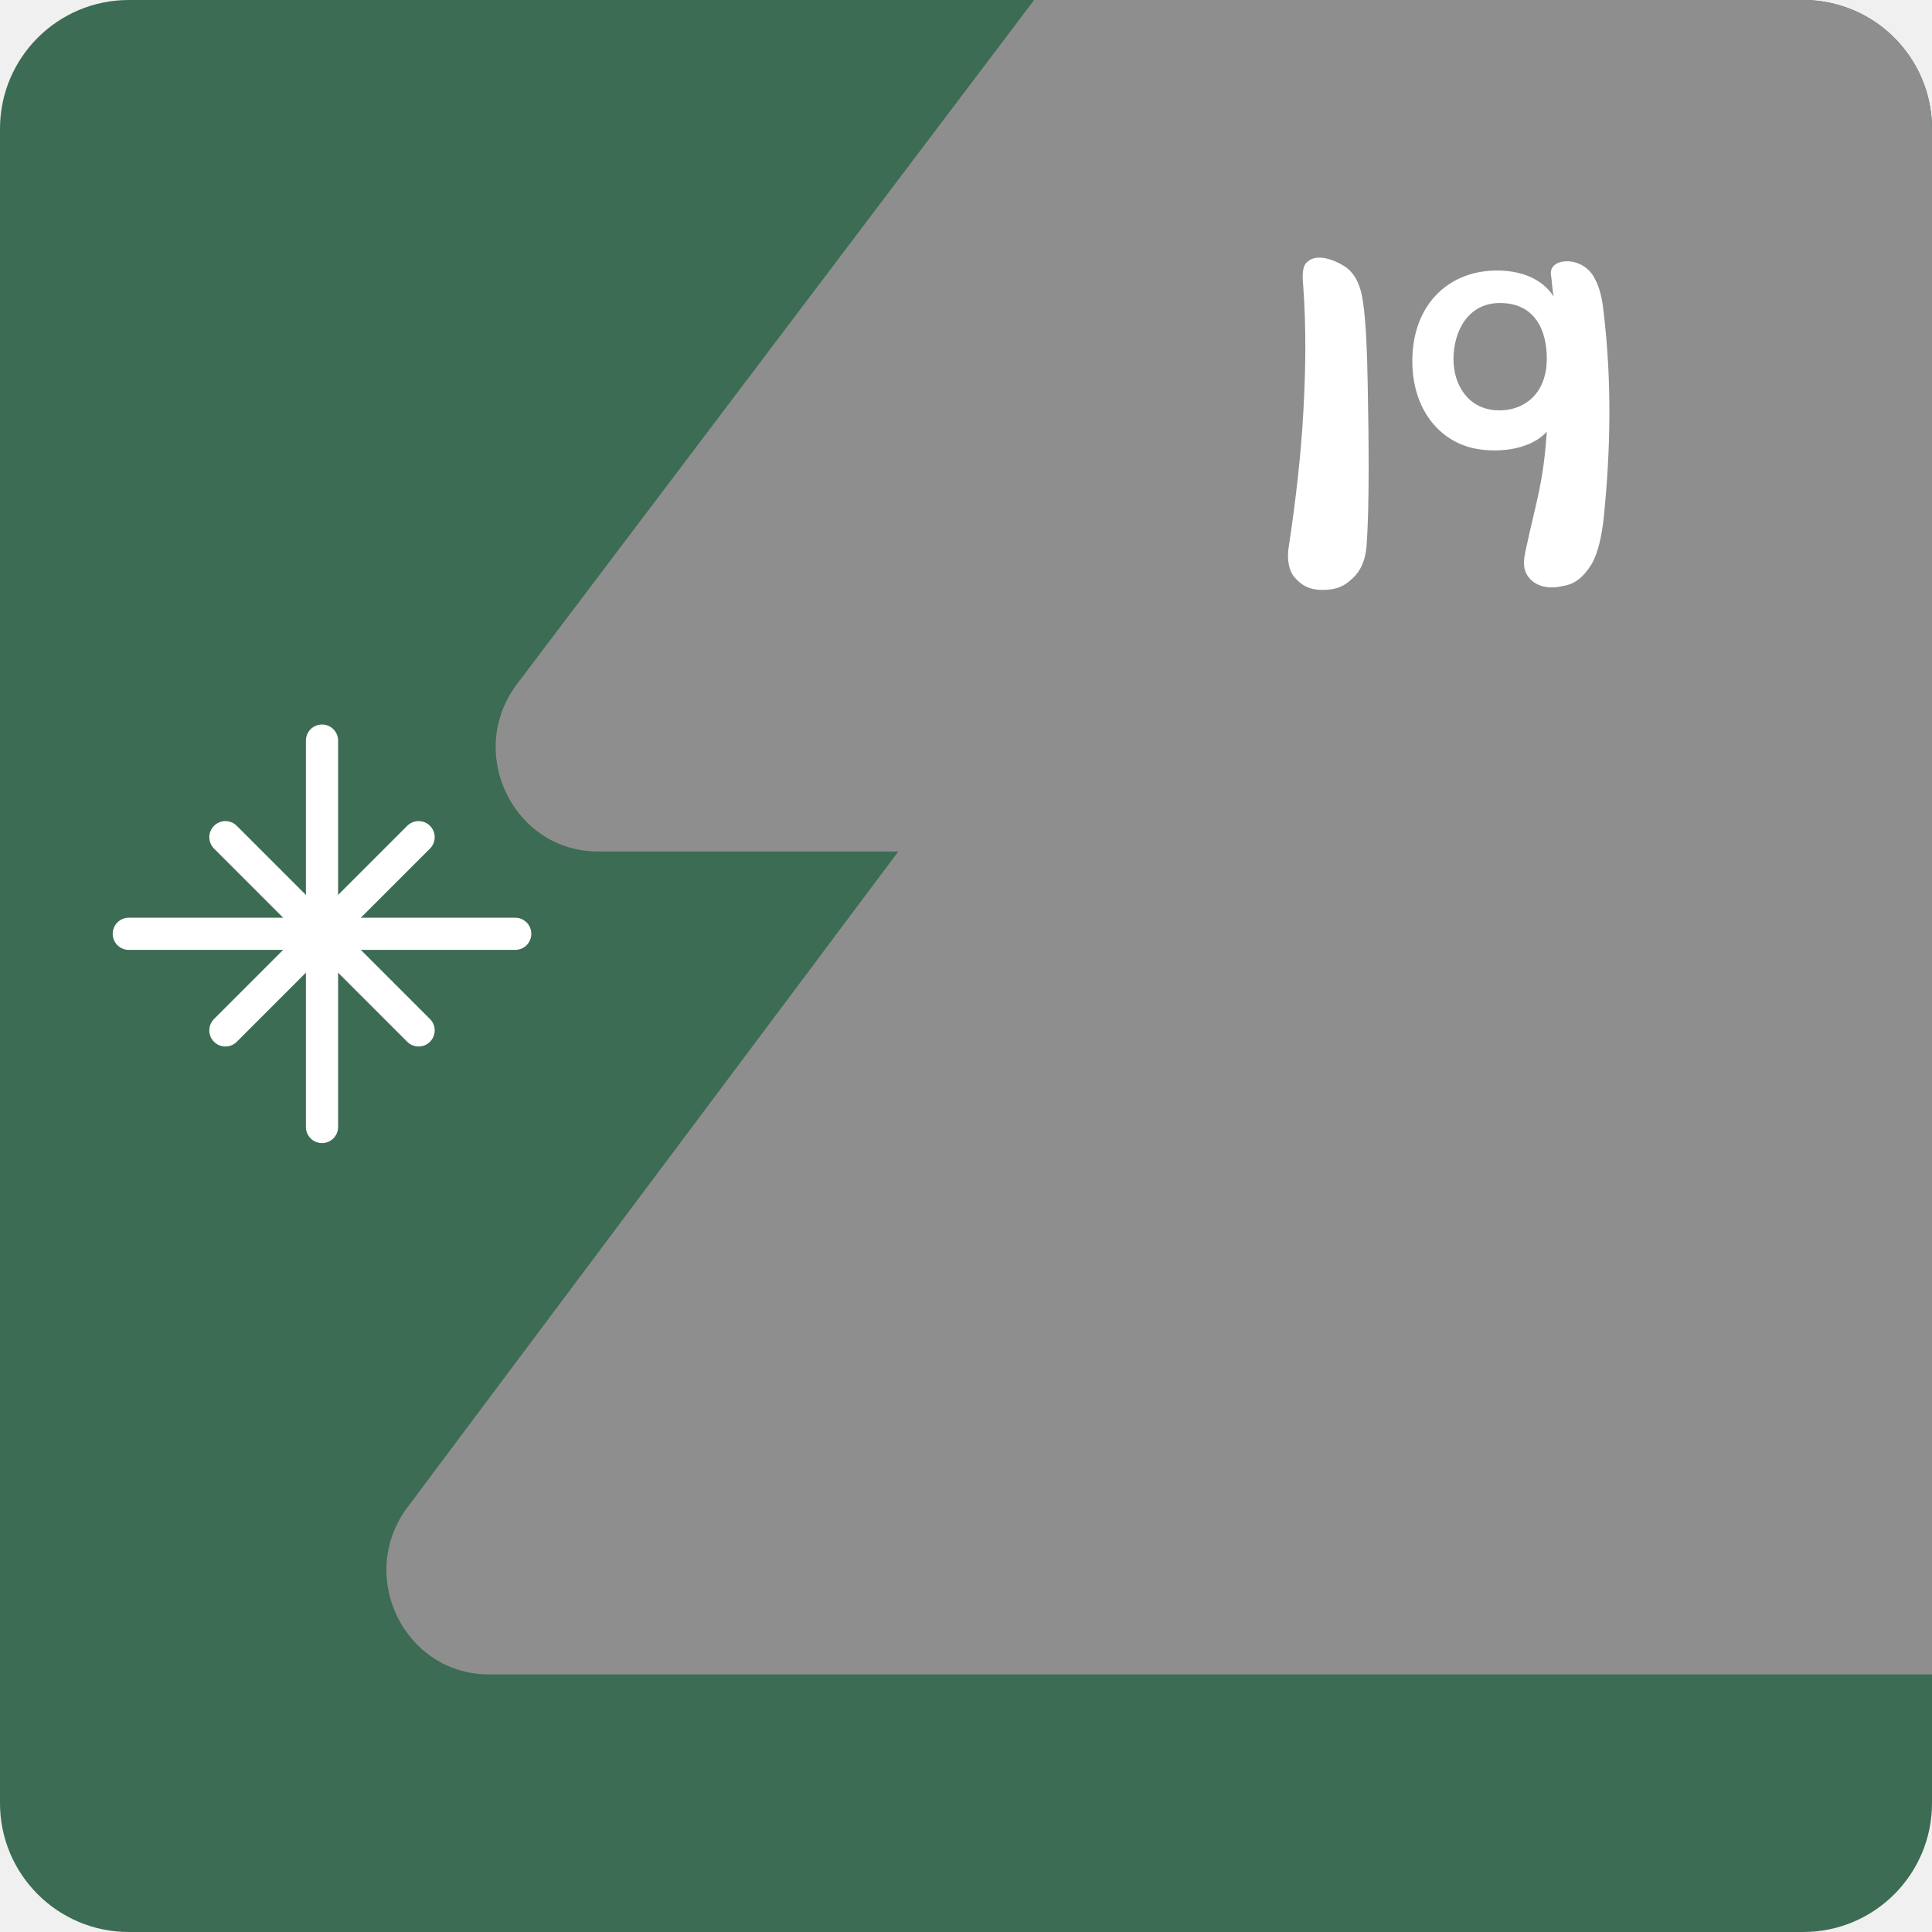
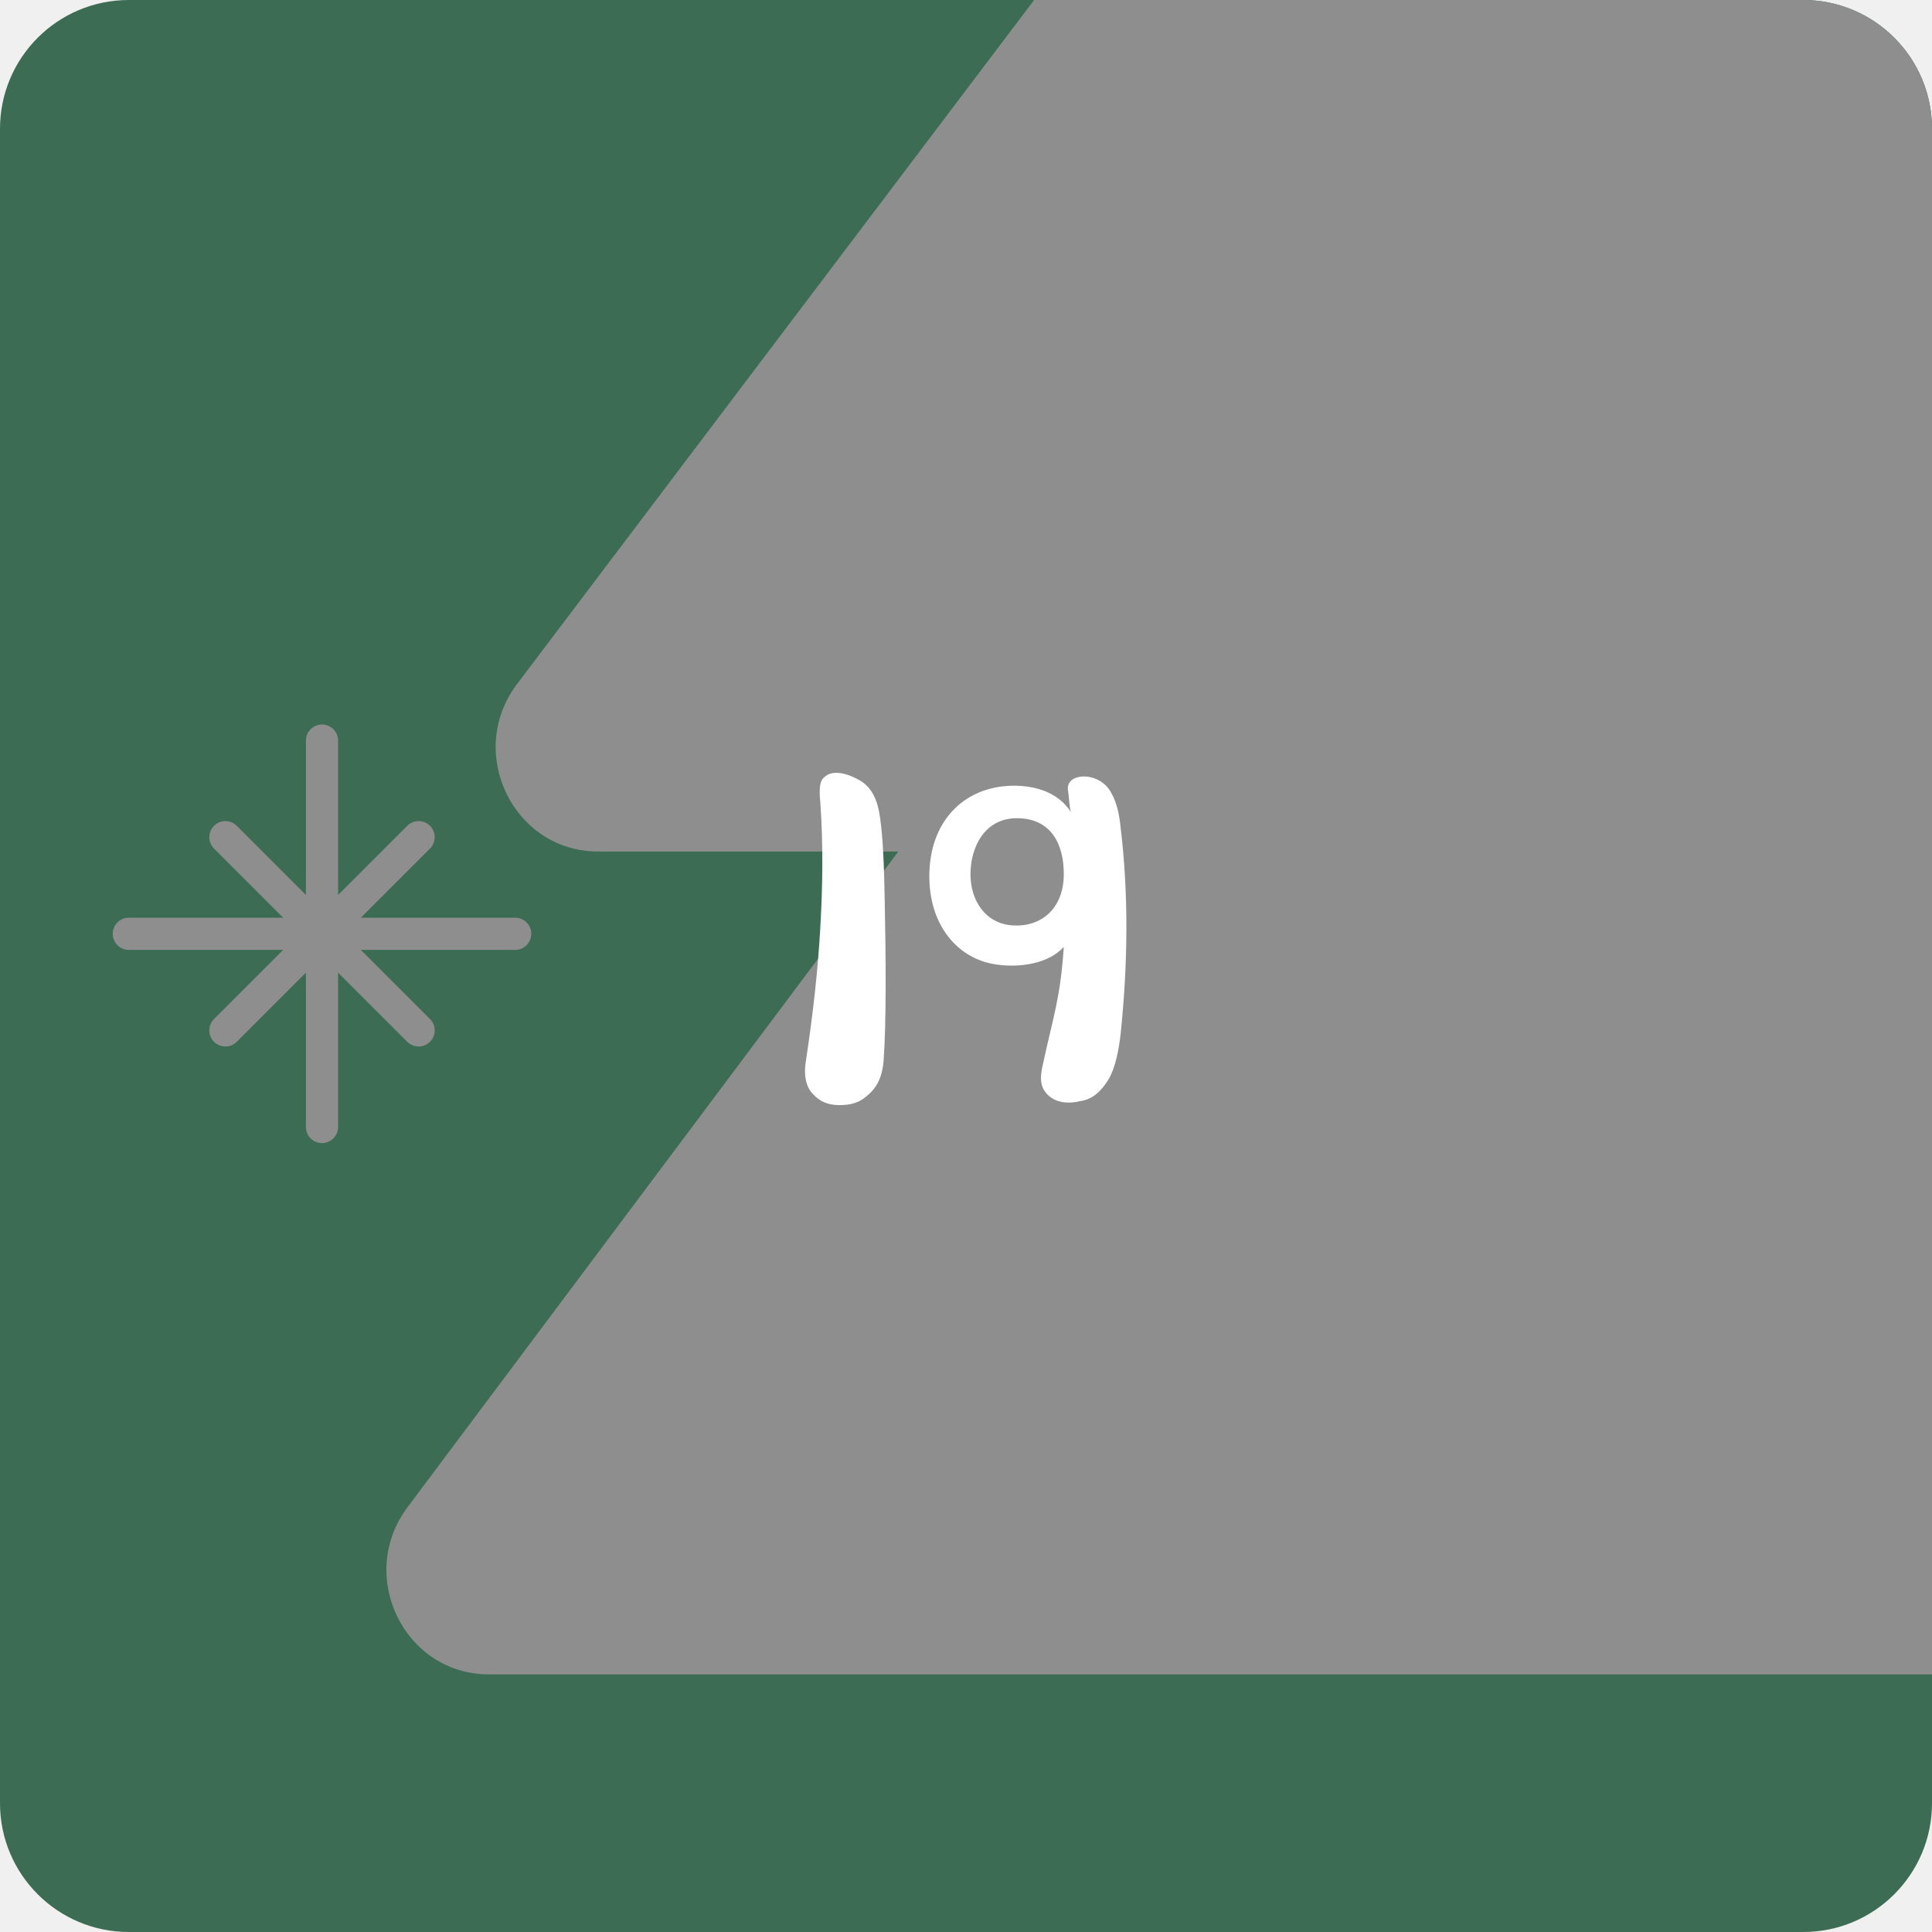
<svg xmlns="http://www.w3.org/2000/svg" width="60" height="60" viewBox="0 0 60 60" fill="none">
  <rect width="60" height="60" rx="4" fill="#3C6C54" />
-   <mask id="mask0_111_411" style="mask-type:alpha" maskUnits="userSpaceOnUse" x="0" y="0" width="60" height="60">
+   <mask id="mask0_345_122" style="mask-type:alpha" maskUnits="userSpaceOnUse" x="0" y="0" width="60" height="60">
    <rect width="60" height="60" rx="4" fill="#3C6C54" />
  </mask>
-   <g mask="url(#mask0_111_411)">
+   <g mask="url(#mask0_345_122)">
    <path d="M59.481 -56.739C60.753 -58.42 63.247 -58.42 64.519 -56.739L92.441 -17.932C94.05 -15.806 92.56 -12.727 89.922 -12.727H34.078C31.44 -12.727 29.95 -15.806 31.559 -17.932L59.481 -56.739Z" fill="#8E8E8E" />
    <path d="M59.463 -36.176C60.735 -37.889 63.265 -37.889 64.537 -36.176L107.959 21.264C109.54 23.394 108.046 26.445 105.422 26.445H18.578C15.954 26.445 14.46 23.394 16.041 21.264L59.463 -36.176Z" fill="#8E8E8E" />
    <path d="M59.47 -15.739C60.742 -17.439 63.258 -17.439 64.53 -15.739L111.345 46.809C112.938 48.938 111.445 52 108.815 52H15.185C12.555 52 11.062 48.938 12.655 46.809L59.47 -15.739Z" fill="#8E8E8E" />
    <path d="M59.481 -56.739C60.753 -58.42 63.247 -58.42 64.519 -56.739L92.441 -17.932C94.05 -15.806 92.56 -12.727 89.922 -12.727H34.078C31.44 -12.727 29.95 -15.806 31.559 -17.932L59.481 -56.739Z" fill="#8E8E8E" />
  </g>
  <path d="M48 37V45" stroke="#8E8E8E" stroke-linecap="round" />
  <path d="M52 41L44 41" stroke="#8E8E8E" stroke-linecap="round" />
  <path d="M50 39L46 43" stroke="#8E8E8E" stroke-linecap="round" />
  <path d="M50 43L46 39" stroke="#8E8E8E" stroke-linecap="round" />
-   <path d="M10 23V35" stroke="white" stroke-linecap="round" />
-   <path d="M16 29L4 29" stroke="white" stroke-linecap="round" />
-   <path d="M13 26L7 32" stroke="white" stroke-linecap="round" />
-   <path d="M13 32L7 26" stroke="white" stroke-linecap="round" />
-   <path d="M41.071 18.32C41.413 18.32 41.665 18.248 41.881 18.068C42.205 17.816 42.385 17.51 42.439 16.97C42.529 15.764 42.511 13.73 42.475 11.93C42.457 10.922 42.421 10.004 42.331 9.392C42.259 8.852 42.079 8.474 41.737 8.258C41.413 8.06 40.891 7.862 40.603 8.132C40.405 8.276 40.459 8.708 40.477 8.942C40.567 10.22 40.549 11.498 40.477 12.776C40.405 14.108 40.243 15.53 40.027 16.952C39.973 17.276 39.991 17.636 40.171 17.888C40.369 18.14 40.621 18.32 41.071 18.32Z" fill="white" />
-   <path d="M46.417 8.402C44.923 8.438 43.861 9.518 43.861 11.21C43.861 12.686 44.671 13.658 45.715 13.91C46.399 14.072 47.479 14.018 48.037 13.406C47.929 15.008 47.713 15.548 47.407 16.97C47.299 17.42 47.245 17.798 47.641 18.086C47.875 18.248 48.199 18.284 48.559 18.194C48.919 18.14 49.189 17.906 49.423 17.528C49.639 17.168 49.747 16.592 49.801 16.124C50.017 14.018 50.071 11.84 49.783 9.536C49.729 9.122 49.639 8.834 49.477 8.564C49.297 8.276 48.973 8.114 48.667 8.114C48.343 8.114 48.145 8.276 48.163 8.51C48.199 8.708 48.199 8.978 48.253 9.212C47.893 8.654 47.227 8.384 46.417 8.402ZM46.579 9.41C47.659 9.41 48.037 10.238 48.037 11.138C48.037 12.254 47.299 12.794 46.453 12.74C45.589 12.686 45.139 11.948 45.139 11.156C45.139 10.292 45.589 9.41 46.579 9.41Z" fill="white" />
+   <path d="M10 23V35" stroke="#8E8E8E" stroke-linecap="round" />
+   <path d="M16 29L4 29" stroke="#8E8E8E" stroke-linecap="round" />
+   <path d="M13 26L7 32" stroke="#8E8E8E" stroke-linecap="round" />
+   <path d="M13 32L7 26" stroke="#8E8E8E" stroke-linecap="round" />
+   <path d="M26.071 34.32C26.413 34.32 26.665 34.248 26.881 34.068C27.205 33.816 27.385 33.51 27.439 32.97C27.529 31.764 27.511 29.73 27.475 27.93C27.457 26.922 27.421 26.004 27.331 25.392C27.259 24.852 27.079 24.474 26.737 24.258C26.413 24.06 25.891 23.862 25.603 24.132C25.405 24.276 25.459 24.708 25.477 24.942C25.567 26.22 25.549 27.498 25.477 28.776C25.405 30.108 25.243 31.53 25.027 32.952C24.973 33.276 24.991 33.636 25.171 33.888C25.369 34.14 25.621 34.32 26.071 34.32Z" fill="white" />
+   <path d="M31.417 24.402C29.923 24.438 28.861 25.518 28.861 27.21C28.861 28.686 29.671 29.658 30.715 29.91C31.399 30.072 32.479 30.018 33.037 29.406C32.929 31.008 32.713 31.548 32.407 32.97C32.299 33.42 32.245 33.798 32.641 34.086C32.875 34.248 33.199 34.284 33.559 34.194C33.919 34.14 34.189 33.906 34.423 33.528C34.639 33.168 34.747 32.592 34.801 32.124C35.017 30.018 35.071 27.84 34.783 25.536C34.729 25.122 34.639 24.834 34.477 24.564C34.297 24.276 33.973 24.114 33.667 24.114C33.343 24.114 33.145 24.276 33.163 24.51C33.199 24.708 33.199 24.978 33.253 25.212C32.893 24.654 32.227 24.384 31.417 24.402ZM31.579 25.41C32.659 25.41 33.037 26.238 33.037 27.138C33.037 28.254 32.299 28.794 31.453 28.74C30.589 28.686 30.139 27.948 30.139 27.156C30.139 26.292 30.589 25.41 31.579 25.41Z" fill="white" />
</svg>
